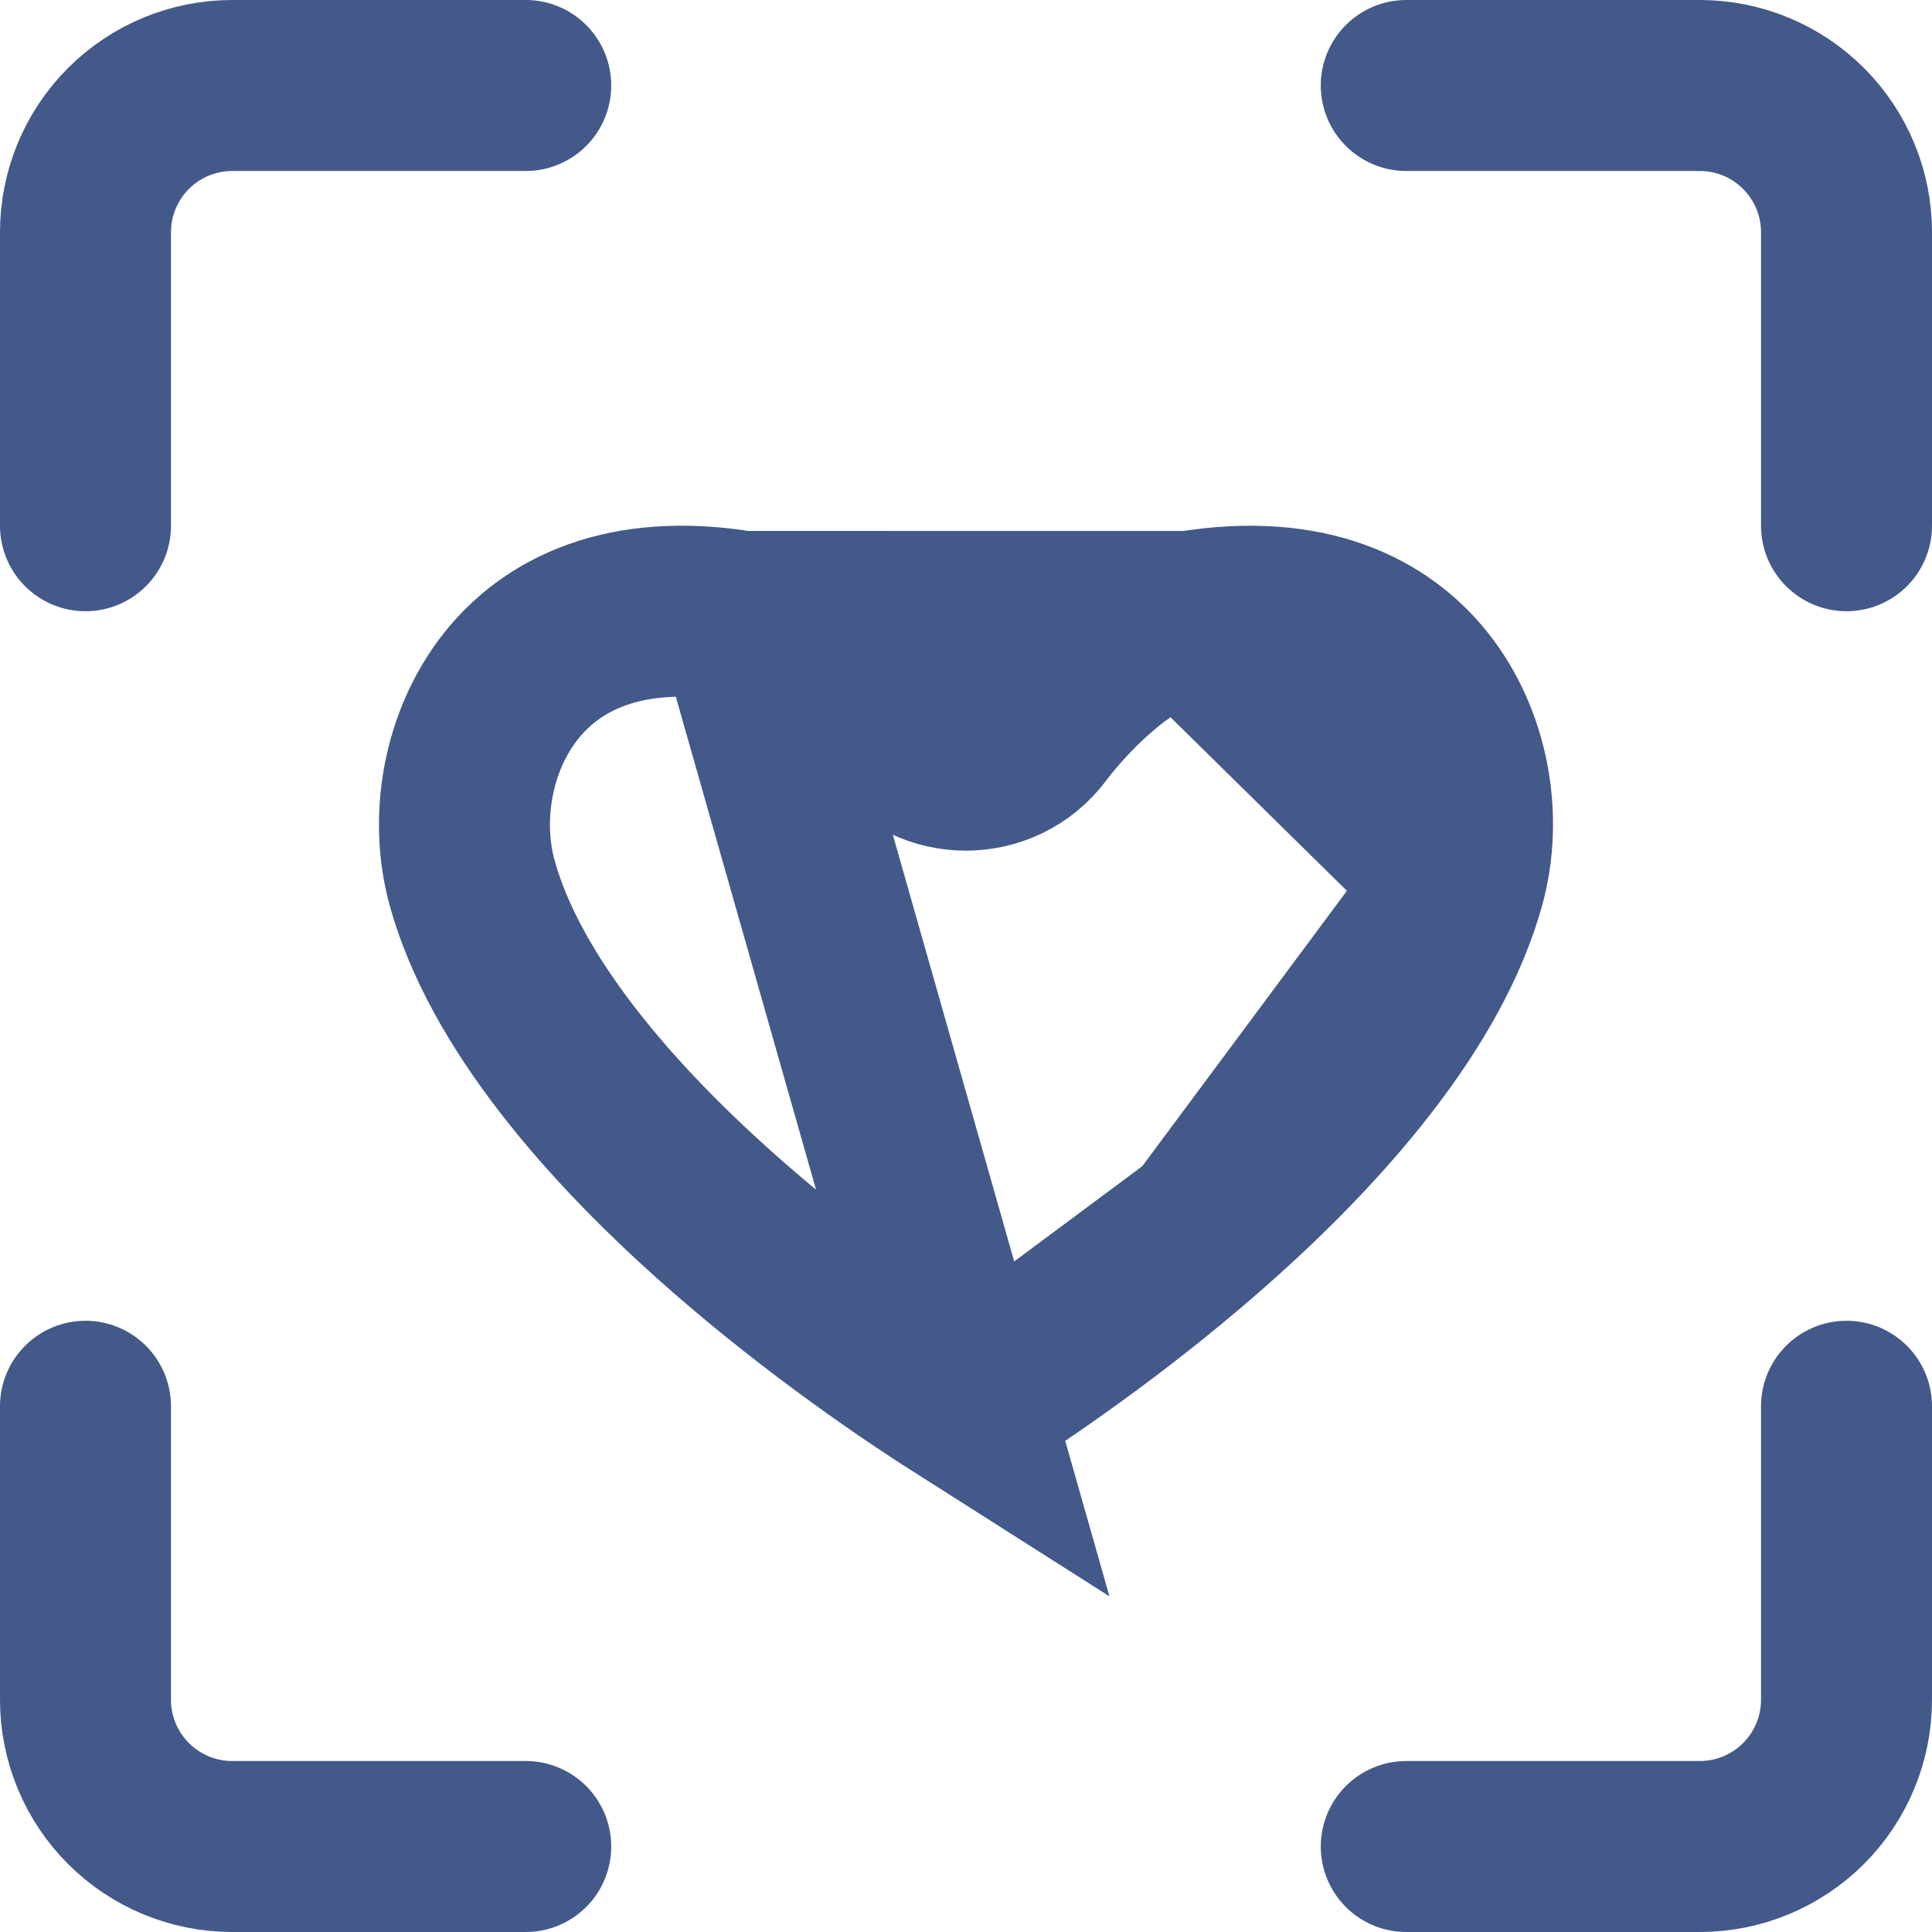
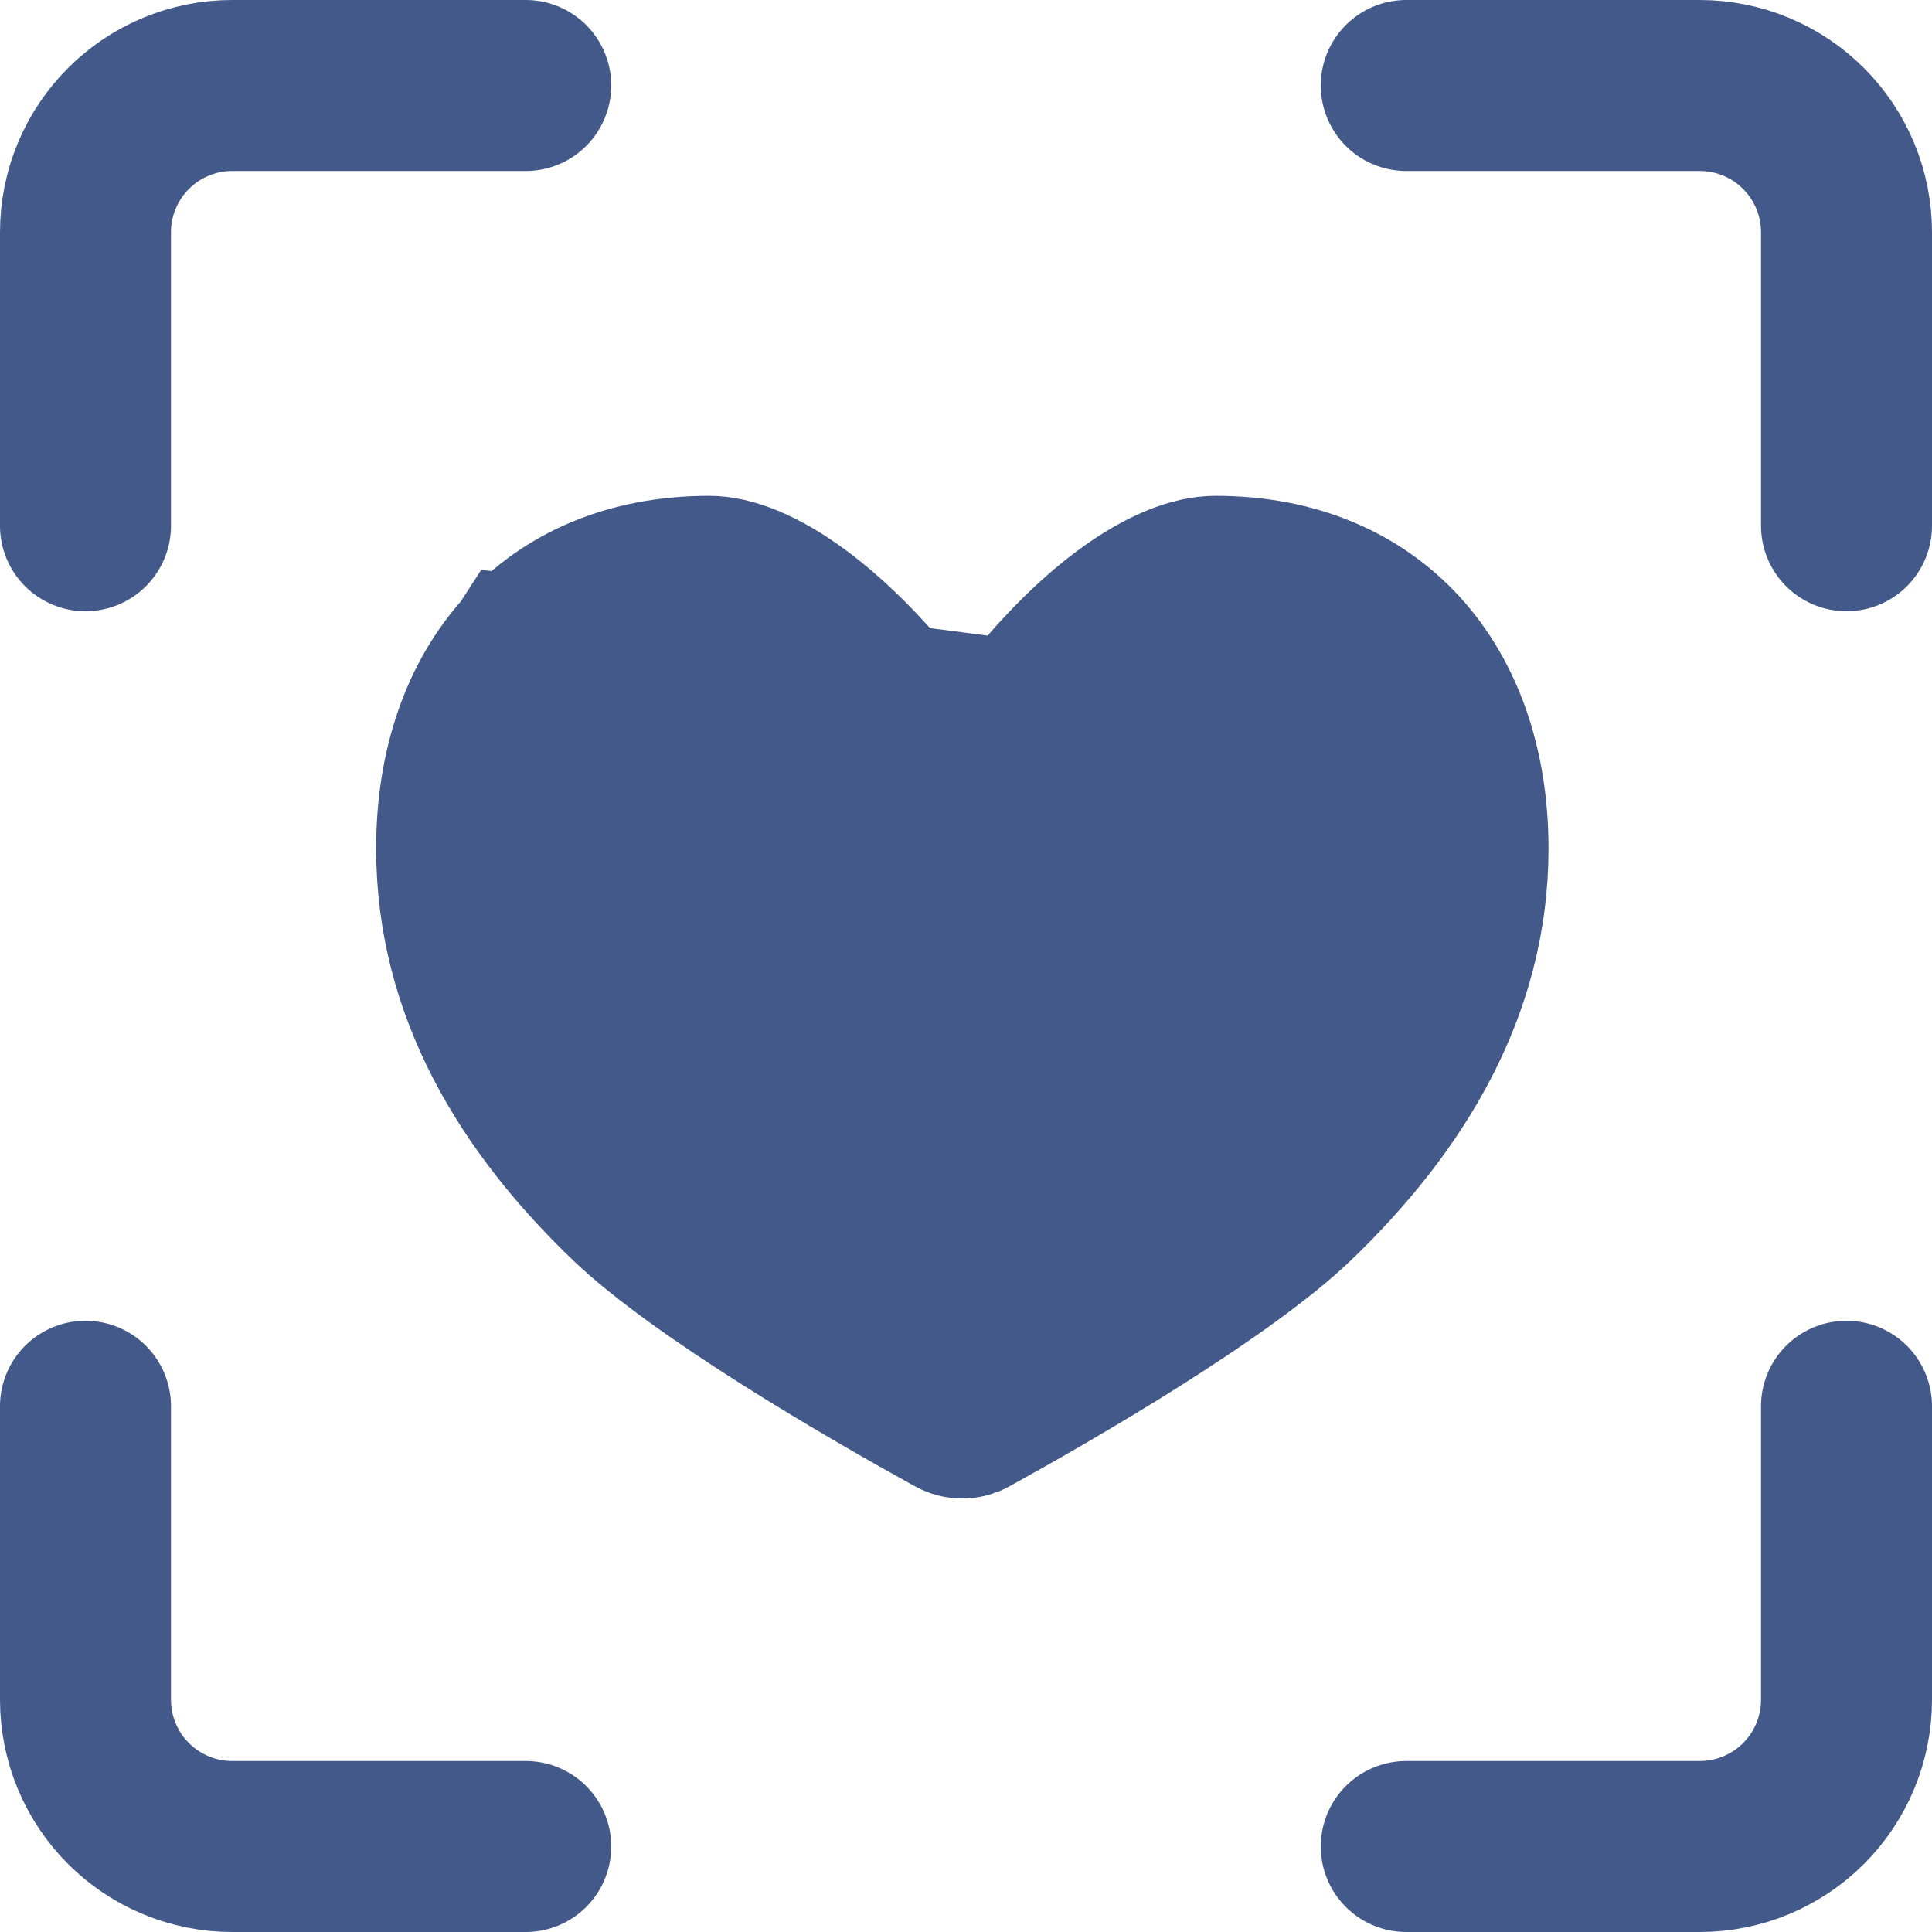
<svg xmlns="http://www.w3.org/2000/svg" width="113" height="113" viewBox="0 0 113 113" fill="none">
  <path d="M5 82.25V99.417C5 101.693 5.904 103.876 7.514 105.486C9.124 107.096 11.307 108 13.583 108H30.75M82.25 108H99.417C101.693 108 103.876 107.096 105.486 105.486C107.096 103.876 108 101.693 108 99.417V82.25M108 30.75V13.583C108 11.307 107.096 9.124 105.486 7.514C103.876 5.904 101.693 5 99.417 5H82.25M5 30.75V13.583C5 11.307 5.904 9.124 7.514 7.514C9.124 5.904 11.307 5 13.583 5H30.75" stroke="#435989" stroke-width="10" stroke-linecap="round" stroke-linejoin="round" />
-   <path d="M69.6 36.056L69.596 36.056C67.827 36.348 65.906 37.464 64.097 39.025C62.35 40.532 61.111 42.102 60.706 42.644C58.601 45.457 54.383 45.456 52.28 42.642C51.876 42.101 50.638 40.532 48.892 39.025C47.084 37.465 45.163 36.346 43.391 36.053L69.6 36.056ZM69.6 36.056C76.594 34.899 80.787 37.194 83.112 40.121C85.632 43.293 86.431 47.787 85.388 51.591L85.388 51.592M69.6 36.056L85.388 51.592M85.388 51.592C83.482 58.55 77.34 65.708 70.382 71.785M85.388 51.592L70.382 71.785M70.382 71.785C64.972 76.51 59.55 80.171 56.491 82.113M70.382 71.785L56.491 82.113M56.491 82.113C53.432 80.171 48.011 76.51 42.603 71.785C35.649 65.71 29.511 58.555 27.603 51.598C26.572 47.787 27.375 43.29 29.892 40.119C32.215 37.193 36.399 34.898 43.39 36.053L56.491 82.113Z" stroke="#435989" stroke-width="10" />
+   <path d="M30.137 37.617L30.135 37.62C27.486 40.525 26 44.679 26 49.63C26 58.111 30.289 65.077 36.284 70.825C38.366 72.818 41.839 75.263 45.594 77.636C49.286 79.97 53.015 82.088 55.448 83.43C55.97 83.718 56.586 83.718 57.107 83.431C59.54 82.089 63.269 79.972 66.96 77.636C70.716 75.259 74.188 72.809 76.268 70.807L76.269 70.806C82.272 65.033 86.57 58.038 86.57 49.63C86.57 44.665 85.078 40.512 82.425 37.605C79.771 34.706 75.923 33 71.096 33C69.629 33 67.704 33.728 65.466 35.375C63.288 36.978 61.186 39.181 59.455 41.429L30.137 37.617ZM30.137 37.617C32.78 34.715 36.633 33 41.474 33C42.91 33 44.822 33.722 47.066 35.374C49.248 36.981 51.361 39.188 53.108 41.441L53.109 41.442M30.137 37.617L53.109 41.442M53.109 41.442C54.716 43.513 57.851 43.513 59.455 41.43L53.109 41.442ZM53.115 36.55C53.115 36.55 53.116 36.549 53.116 36.549L53.115 36.55Z" fill="#435989" stroke="#435989" stroke-width="8" />
</svg>
